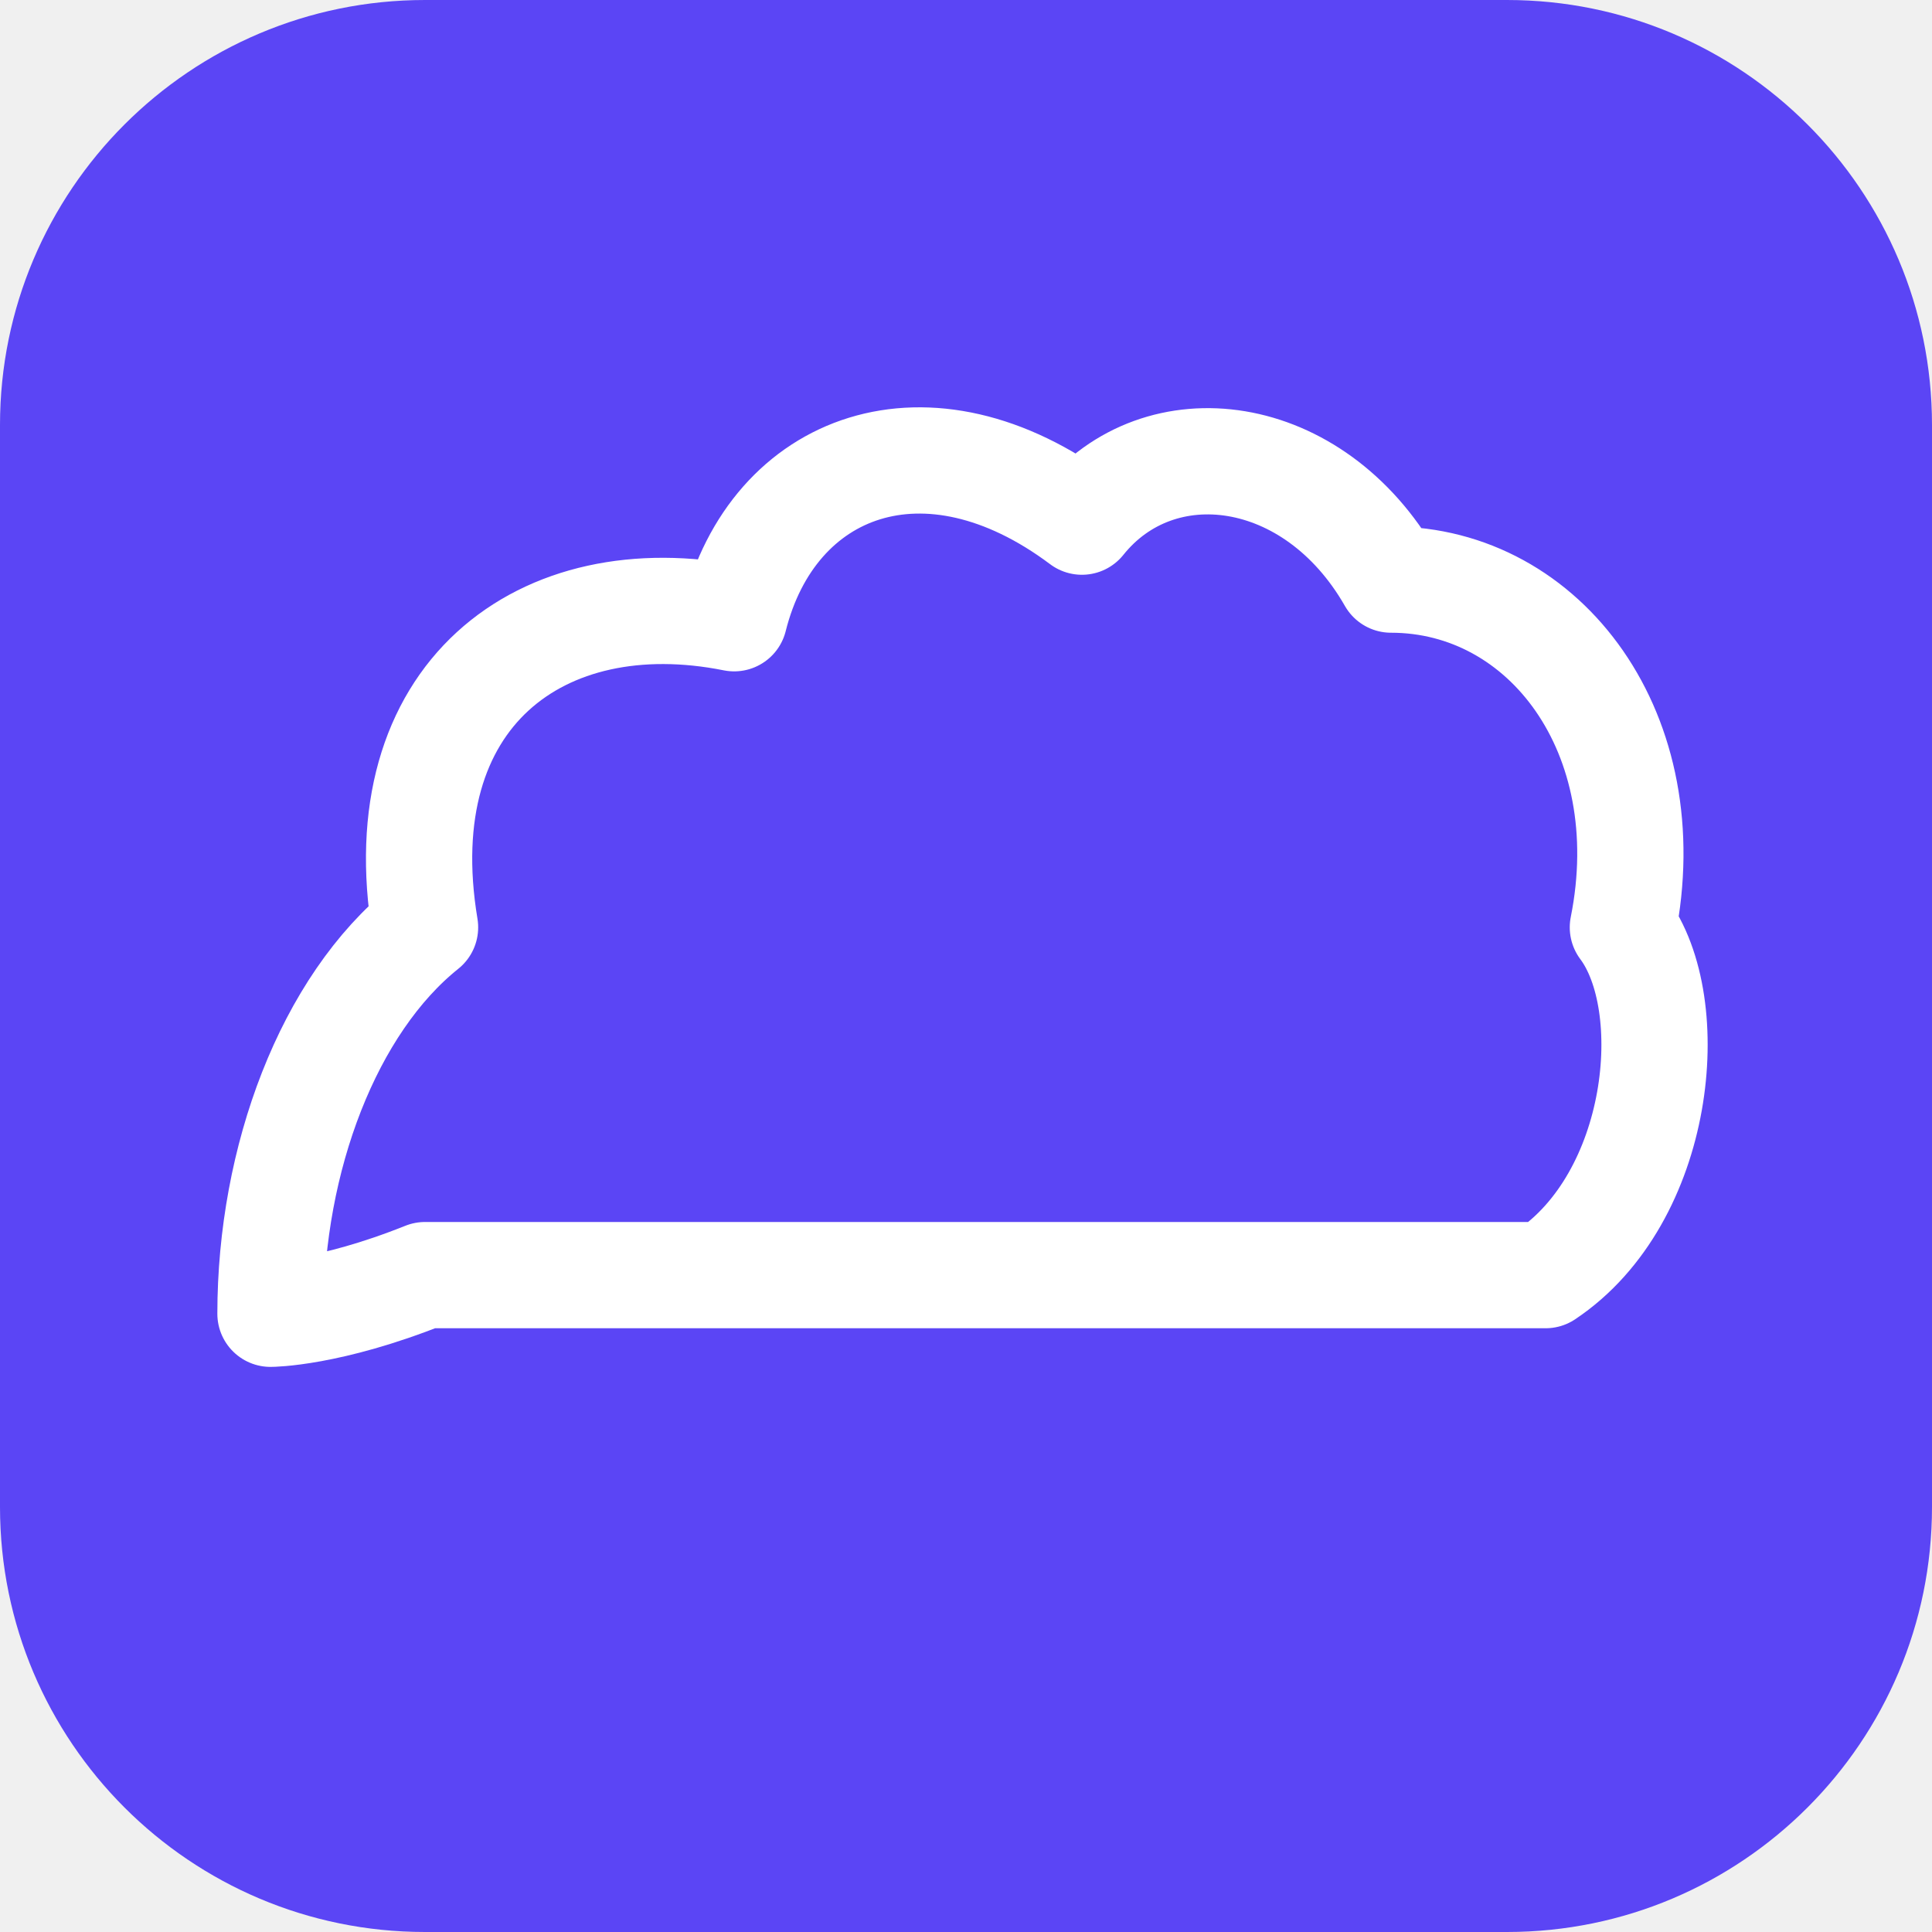
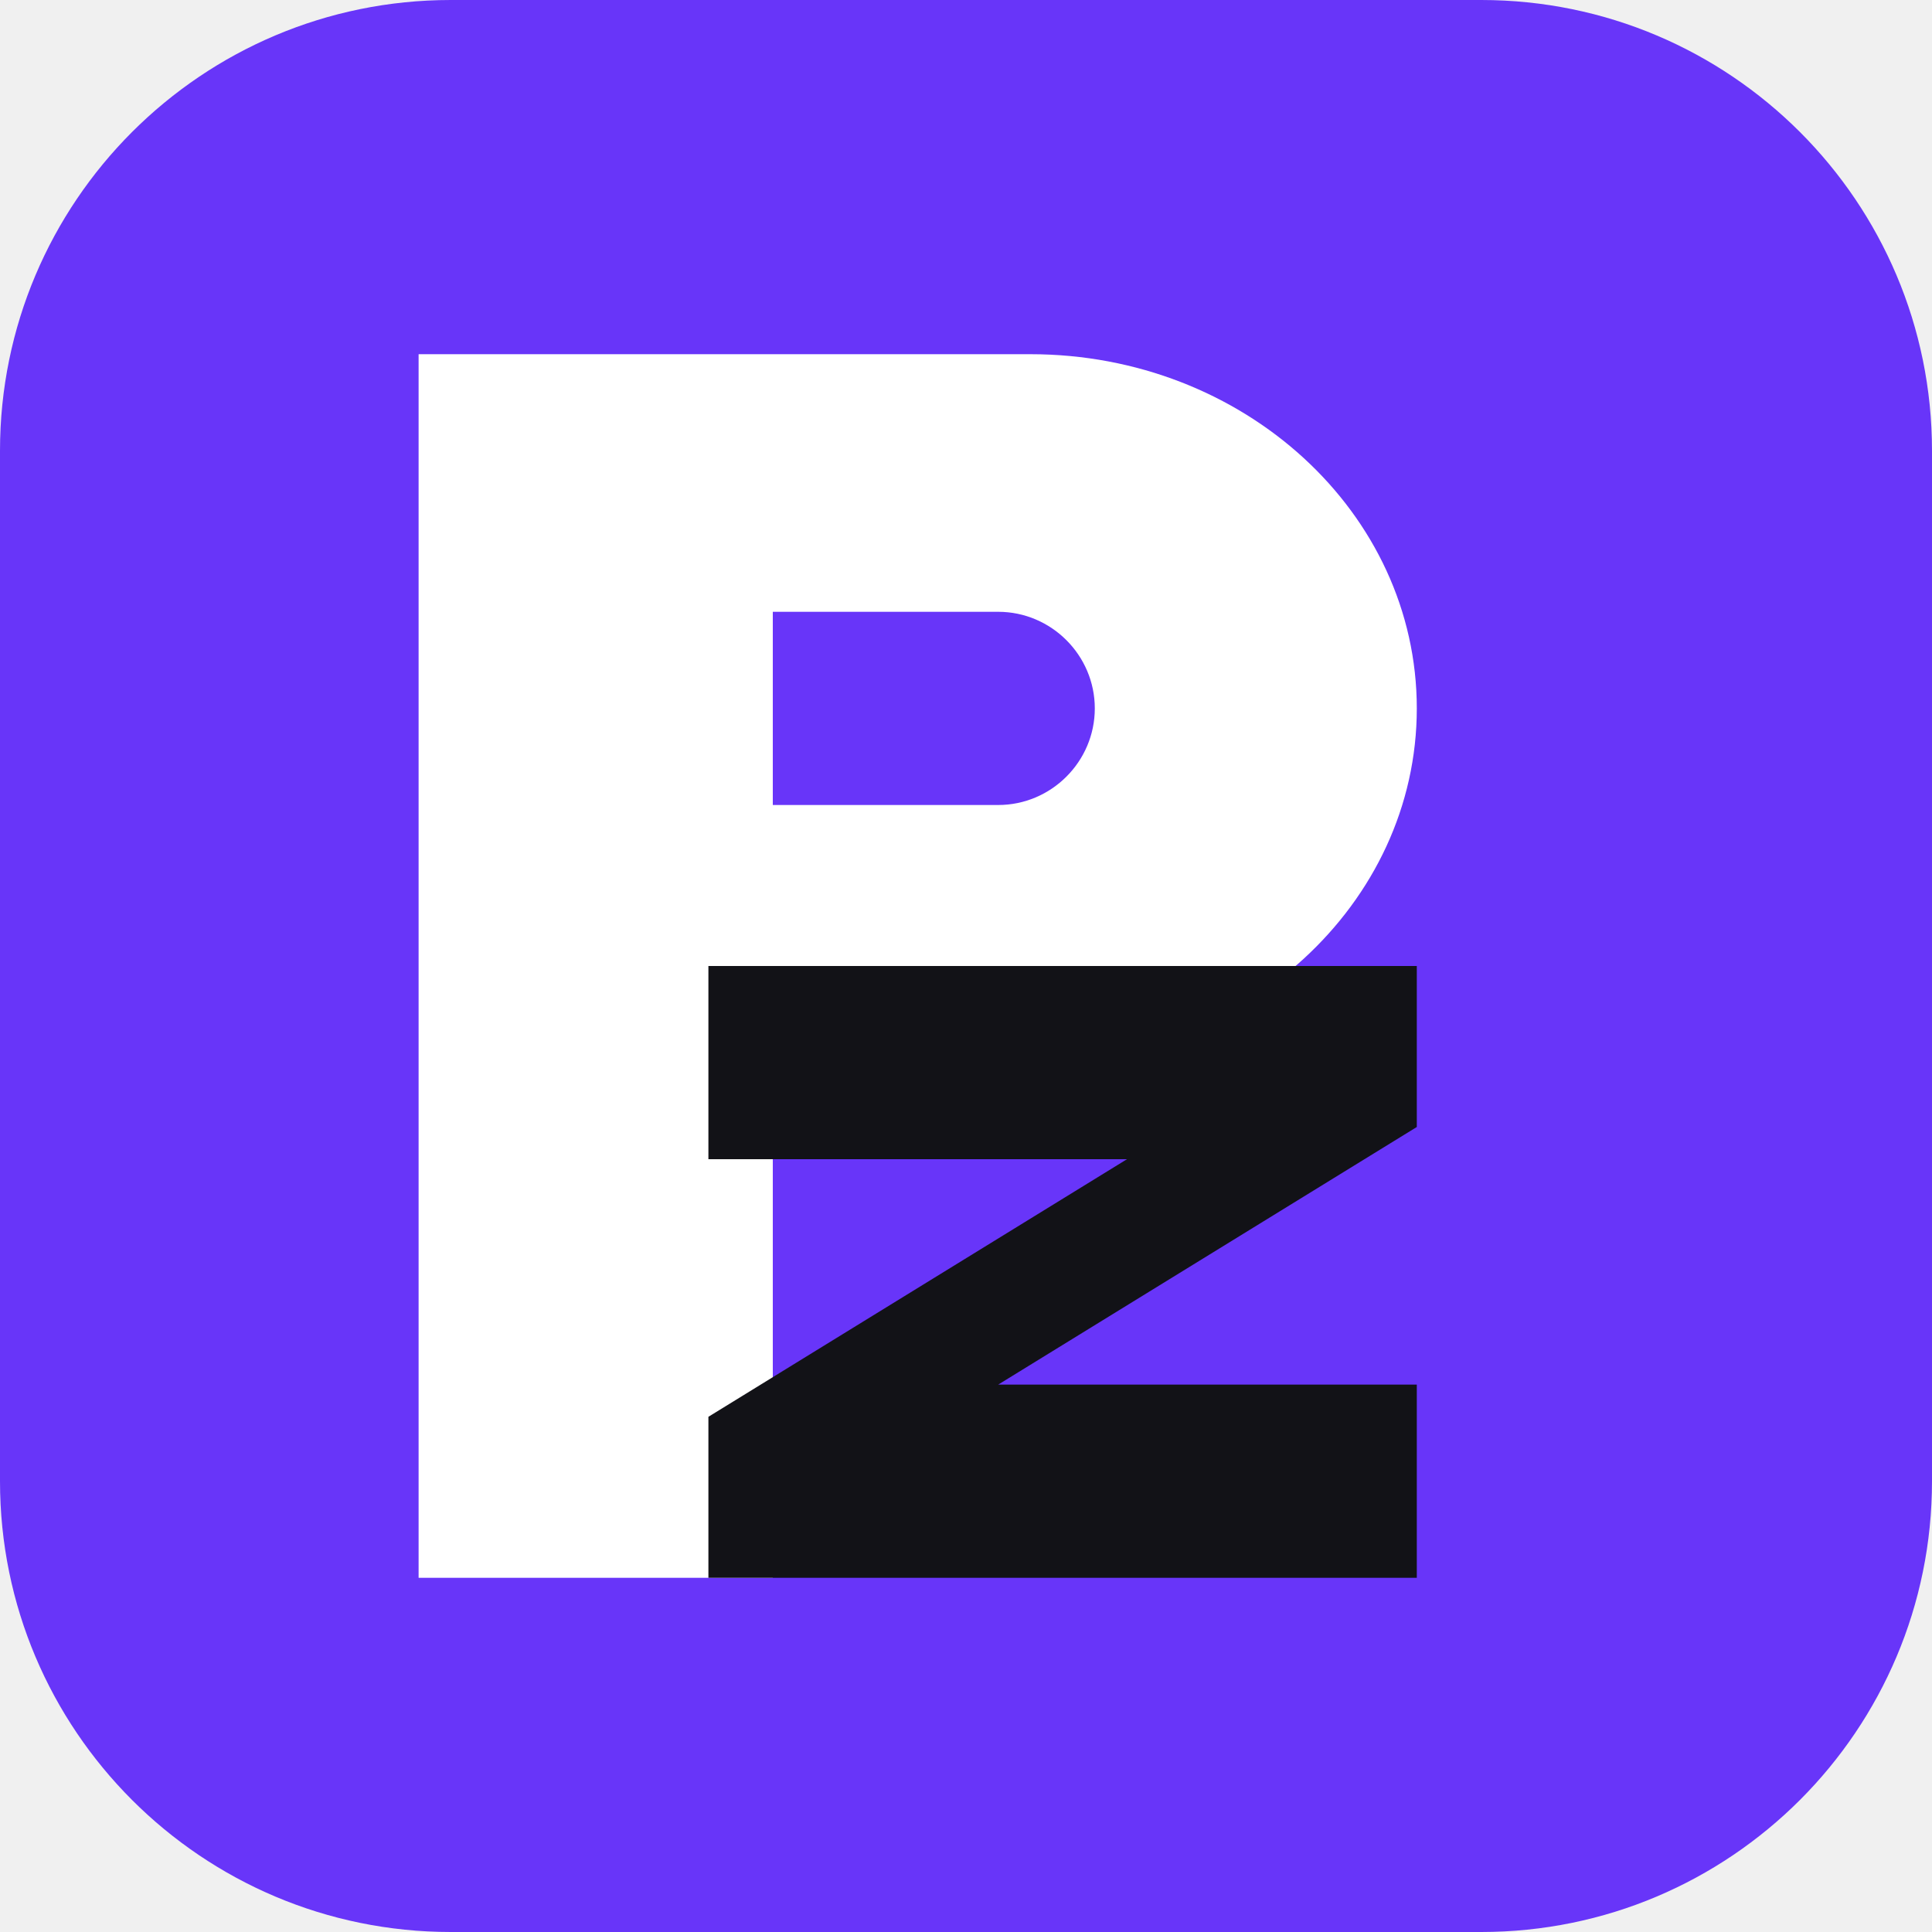
- <svg xmlns="http://www.w3.org/2000/svg" viewBox="0 0 100 100" fill="none">
-   <rect width="100" height="100" rx="22" fill="#5b45f5" />
-   <path d="M 14 68 C 14 60 17 52 22 48 C 20 36 28 30 38 32 C 40 24 48 21 56 27 C 60 22 68 23 72 30 C 80 30 86 38 84 48 C 87 52 86 62 80 66 L 22 66 C 17 68 14 68 14 68 Z" stroke="white" stroke-width="5.5" stroke-linecap="round" stroke-linejoin="round" />
+ <svg xmlns="http://www.w3.org/2000/svg" viewBox="0 0 120 120" fill="none">
+   <rect width="120" height="120" rx="28" fill="#6835F9" />
+   <g id="pz-monogram">
+     <path d="M26 22 H64 C77.25 22 88 31.85 88 44 C88 56.15 77.25 66 64 66 H48 V98 H26 Z M48 38 V50 H62 C65.3 50 68 47.3 68 44 C68 40.7 65.3 38 62 38 Z" fill="#FFFFFF" />
+     <path d="M44 60 H88 V70 L62 86 H88 V98 H44 V88 L70 72 H44 Z" fill="#121217" />
+   </g>
</svg>
